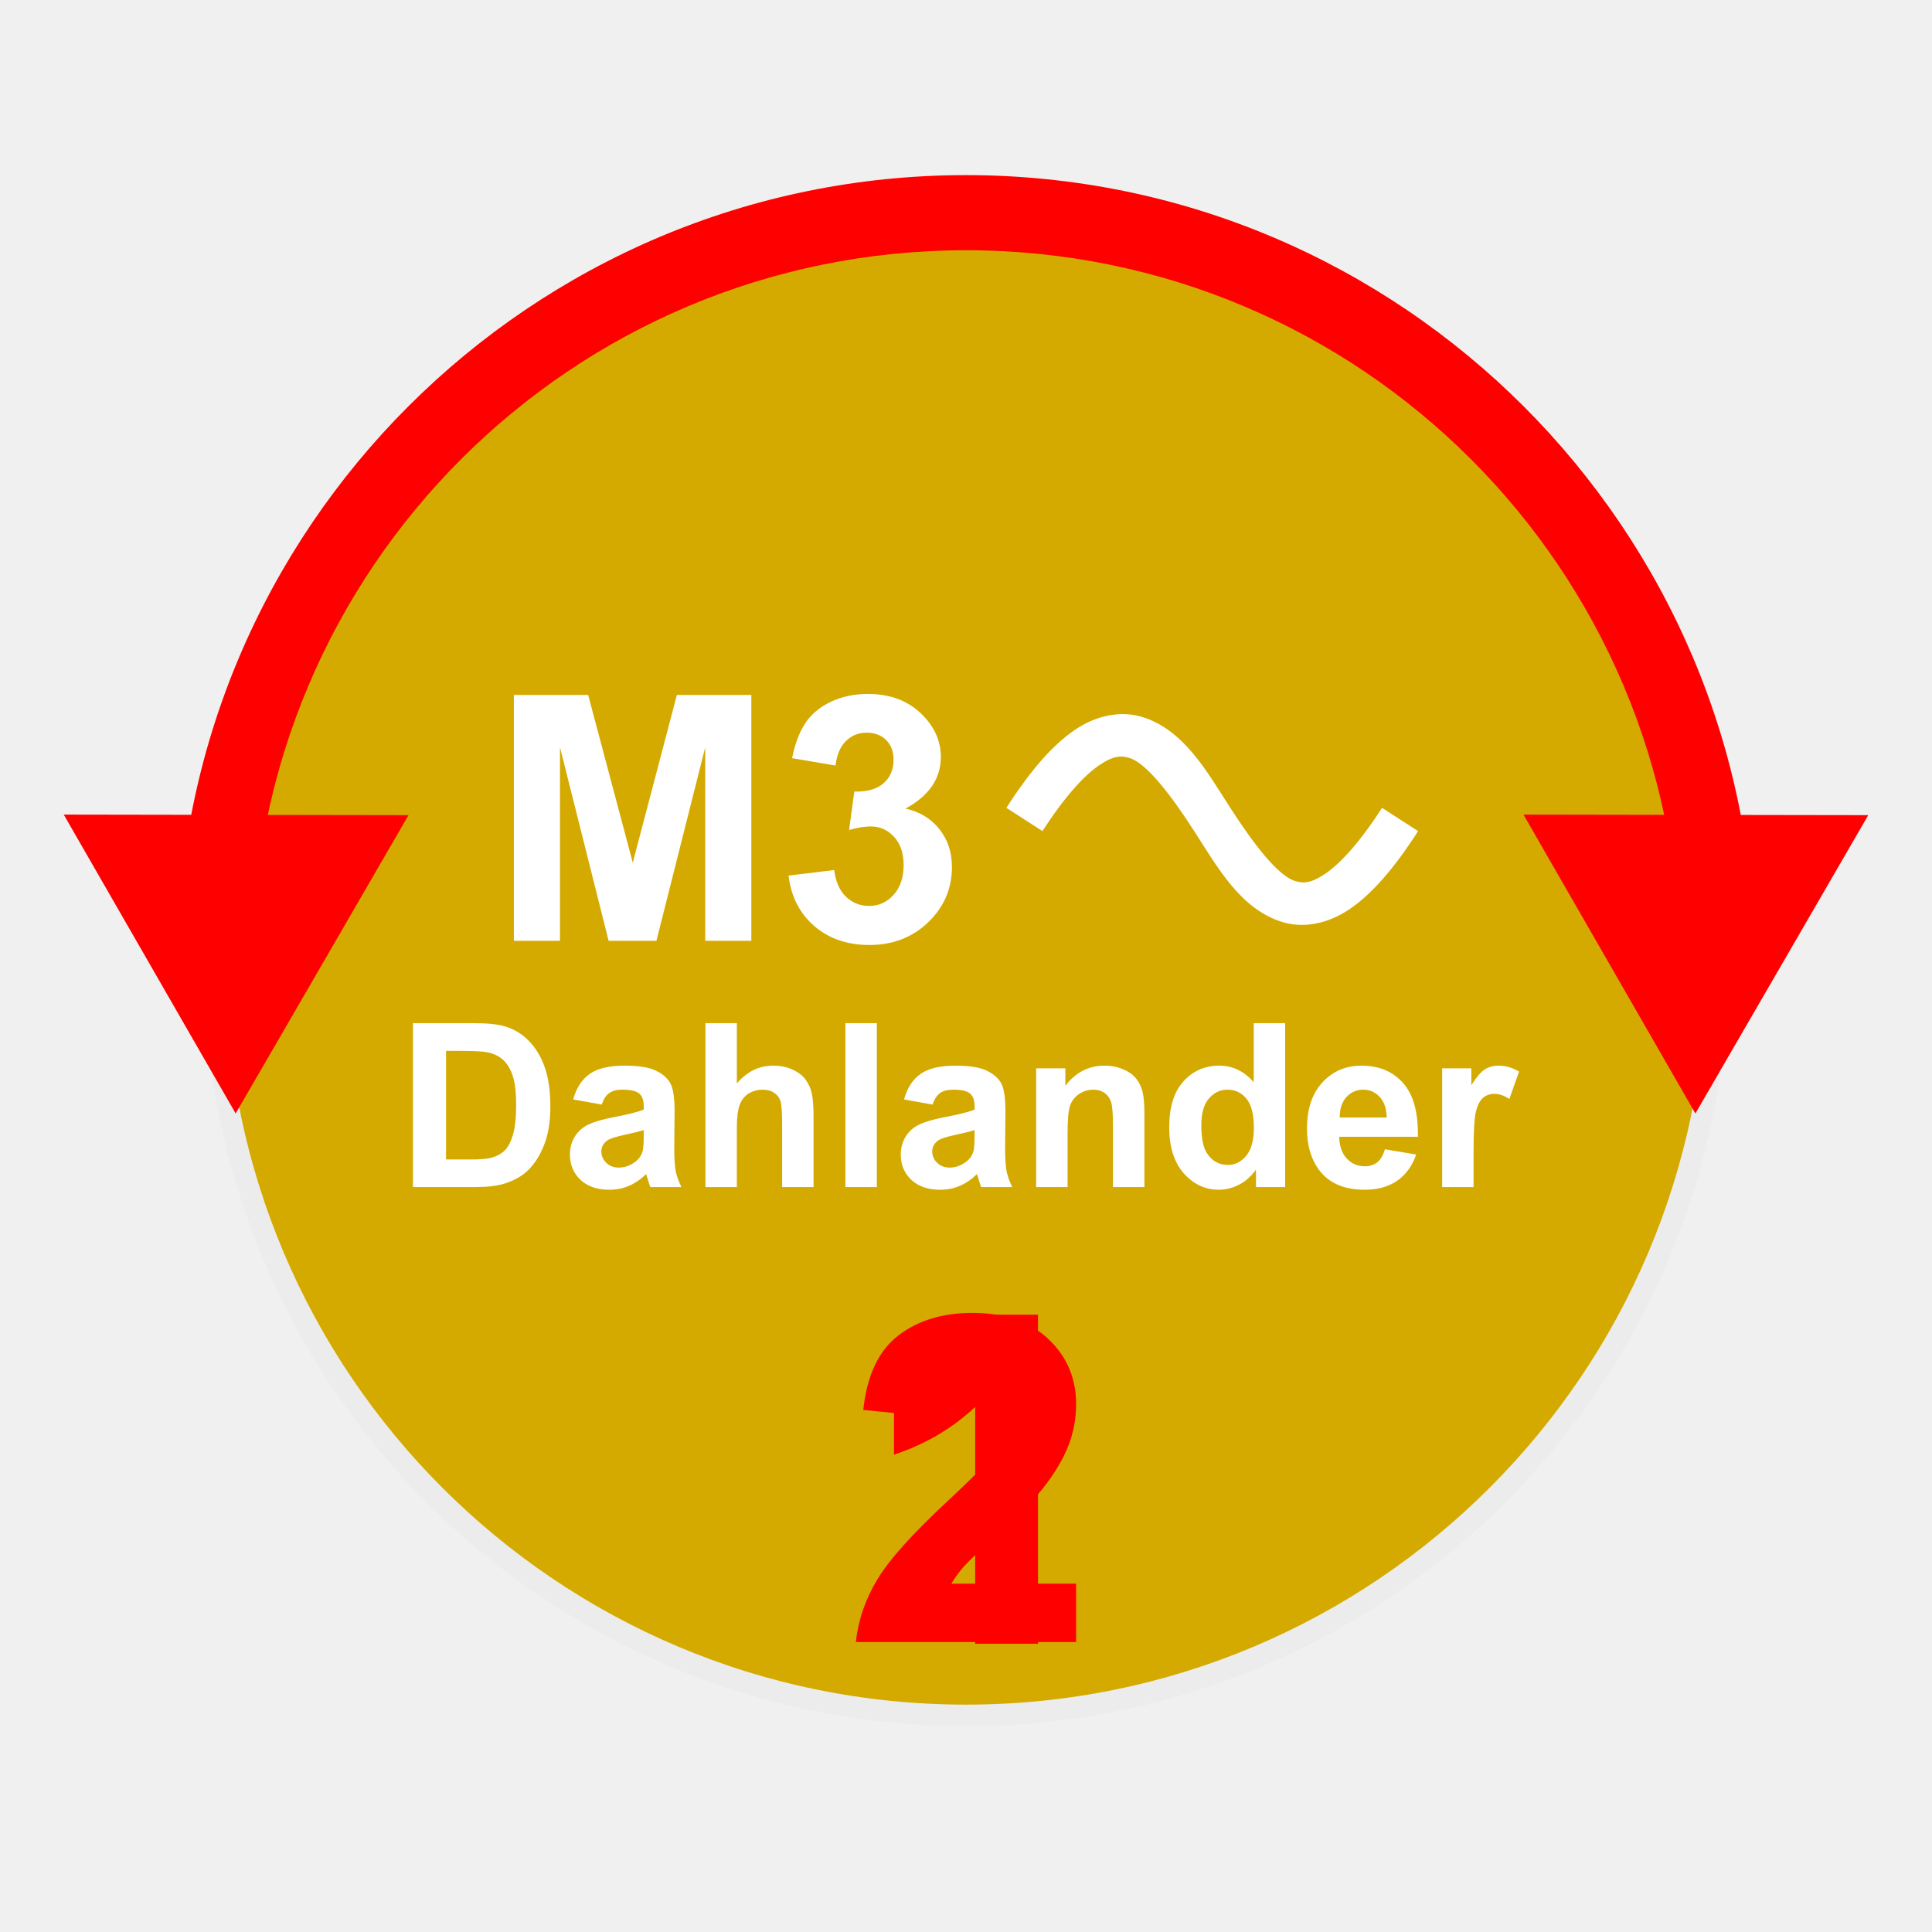
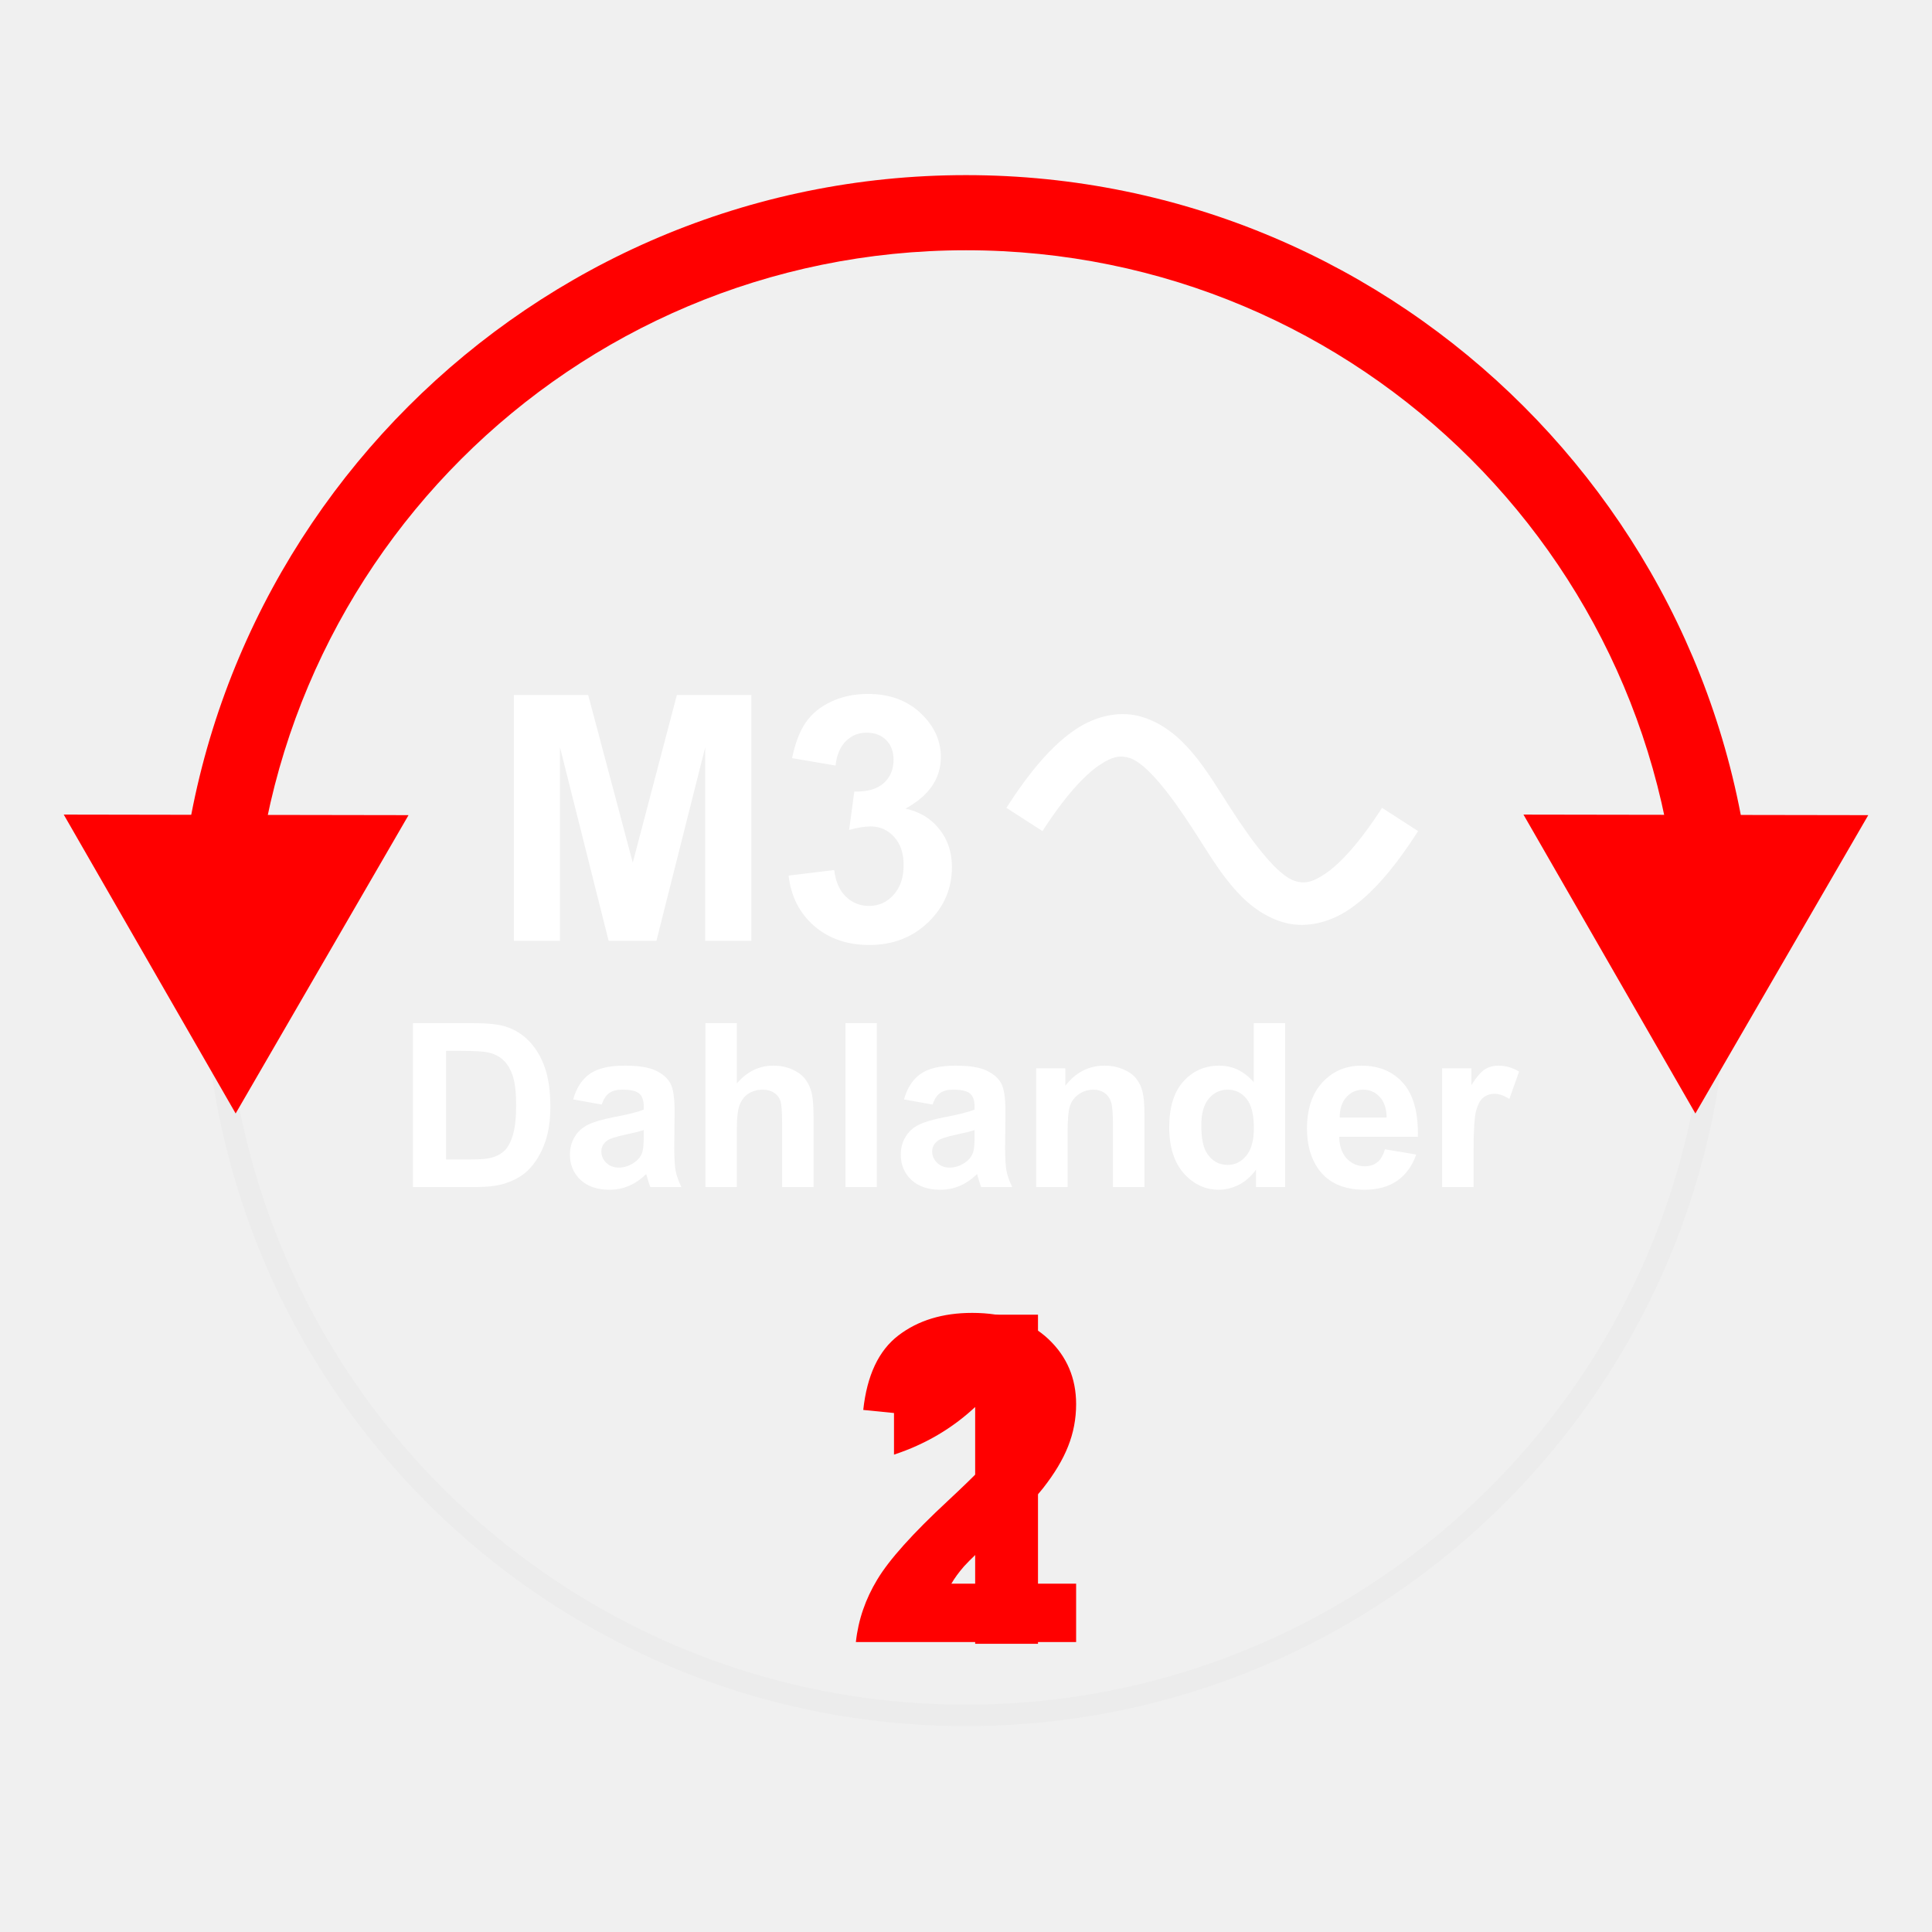
<svg xmlns="http://www.w3.org/2000/svg" width="180" height="180" viewBox="0 0 180 180" version="1.1" id="svg1">
  <defs id="defs1" />
-   <path id="fillPath1" style="fill:#d4aa00;stroke-width:2" d="M 160,90 A 70,70 0 0 1 90,160 70,70 0 0 1 20,90 70,70 0 0 1 90,20 70,70 0 0 1 160,90 Z" />
+   <path id="fillPath1" style="display:none;fill:#2563eb;stroke-width:2" d="M 160,90 A 70,70 0 0 1 90,160 70,70 0 0 1 20,90 70,70 0 0 1 90,20 70,70 0 0 1 160,90 Z" />
  <path d="m 96.708,153.15 h -5.854 v -22.063 q -3.208,3 -7.563,4.438 v -5.312 q 2.292,-0.75 4.979,-2.833 2.688,-2.104 3.688,-4.896 h 4.75 z" id="strokePath2" style="font-weight:bold;font-size:42.667px;line-height:0px;font-family:Arial;-inkscape-font-specification:'Arial Bold';text-align:center;text-anchor:middle;fill:#ff0000;stroke-width:7" aria-label="1" />
  <path d="m 100.26,147.546 v 5.438 H 79.74 q 0.333,-3.083 2,-5.833 1.667,-2.771 6.583,-7.333 3.958,-3.688 4.854,-5 1.208,-1.812 1.208,-3.583 0,-1.958 -1.062,-3 -1.042,-1.062 -2.896,-1.062 -1.833,0 -2.917,1.104 -1.083,1.104 -1.25,3.667 l -5.833,-0.583 q 0.521,-4.833 3.271,-6.938 2.75,-2.104 6.875,-2.104 4.521,0 7.104,2.438 2.583,2.438 2.583,6.062 0,2.062 -0.75,3.938 -0.729,1.854 -2.333,3.896 -1.063,1.354 -3.833,3.896 -2.771,2.542 -3.521,3.375 -0.729,0.833 -1.188,1.625 z" id="strokePath3" style="font-weight:bold;font-size:42.667px;line-height:0px;font-family:Arial;-inkscape-font-specification:'Arial Bold';text-align:center;text-anchor:middle;fill:#ff0000;stroke-width:7" aria-label="2" />
  <path id="mainPath1" style="fill:none;stroke:#ececec;stroke-width:2" d="M 160,89.817 c 0,38.66 -31.34,70 -70,70 -38.66,0 -70,-31.34 -70,-70 2e-6,-38.66 31.34,-70 70,-70 38.66,2e-6 70,31.34 70,70 z" />
  <path id="textPath1" style="fill:#ffffff" d="m 103.323,66.652 c -1.074,0.202 -2.164,0.656 -3.197,1.361 -2.067,1.412 -4.094,3.729 -6.363,7.252 l 3.361,2.166 c 2.105,-3.267 3.907,-5.193 5.258,-6.115 1.351,-0.923 2.069,-0.941 2.859,-0.695 1.581,0.491 3.834,3.416 6.021,6.811 2.188,3.395 4.309,7.26 8.197,8.467 1.944,0.603 4.234,0.199 6.301,-1.213 2.067,-1.412 4.094,-3.731 6.363,-7.254 l -3.361,-2.166 c -2.105,3.267 -3.907,5.193 -5.258,6.115 -1.351,0.923 -2.069,0.943 -2.859,0.697 -1.581,-0.491 -3.834,-3.417 -6.021,-6.812 -2.188,-3.395 -4.309,-7.258 -8.197,-8.465 -0.972,-0.302 -2.03,-0.351 -3.104,-0.148 z M 47.876,87.654 V 64.748 h 6.922 l 4.156,15.625 4.109,-15.625 h 6.938 v 22.906 h -4.297 V 69.623 l -4.547,18.031 h -4.453 l -4.531,-18.031 v 18.031 z m 25.594,-6.078 4.25,-0.516 q 0.203,1.625 1.094,2.484 0.891,0.859 2.156,0.859 1.359,0 2.281,-1.031 0.938,-1.031 0.938,-2.781 0,-1.656 -0.891,-2.625 -0.891,-0.969 -2.172,-0.969 -0.844,0 -2.016,0.328 l 0.484,-3.578 q 1.781,0.047 2.719,-0.766 0.938,-0.828 0.938,-2.187 0,-1.156 -0.688,-1.844 -0.688,-0.688 -1.828,-0.688 -1.125,0 -1.922,0.781 -0.797,0.781 -0.969,2.281 l -4.047,-0.688 q 0.422,-2.078 1.266,-3.312 0.859,-1.25 2.375,-1.953 1.531,-0.719 3.422,-0.719 3.234,0 5.188,2.062 1.609,1.688 1.609,3.812 0,3.016 -3.297,4.812 1.969,0.422 3.141,1.891 1.188,1.469 1.188,3.547 0,3.016 -2.203,5.141 -2.203,2.125 -5.484,2.125 -3.109,0 -5.156,-1.781 -2.047,-1.797 -2.375,-4.688 z M 38.474,95.325 h 5.635 q 1.906,0 2.906,0.292 1.344,0.396 2.302,1.406 0.958,1.01 1.458,2.479 0.5,1.458 0.5,3.604 0,1.885 -0.469,3.25 -0.573,1.667 -1.635,2.698 -0.802,0.781 -2.167,1.219 -1.021,0.323 -2.729,0.323 H 38.474 Z m 3.083,2.583 v 10.115 h 2.302 q 1.292,0 1.865,-0.146 0.75,-0.188 1.24,-0.635 0.5,-0.448 0.812,-1.469 0.312,-1.031 0.312,-2.802 0,-1.771 -0.312,-2.719 -0.312,-0.948 -0.875,-1.479 -0.562,-0.531 -1.427,-0.719 -0.646,-0.146 -2.531,-0.146 z m 14.5,5 -2.656,-0.479 q 0.448,-1.604 1.542,-2.375 1.094,-0.771 3.25,-0.771 1.958,0 2.917,0.469 0.958,0.458 1.344,1.177 0.396,0.708 0.396,2.615 l -0.031,3.417 q 0,1.458 0.135,2.156 0.146,0.688 0.531,1.479 h -2.896 q -0.115,-0.292 -0.281,-0.865 -0.073,-0.26 -0.104,-0.344 -0.75,0.729 -1.604,1.094 -0.854,0.365 -1.823,0.365 -1.708,0 -2.698,-0.927 -0.979,-0.927 -0.979,-2.344 0,-0.938 0.448,-1.667 0.448,-0.74 1.25,-1.125 0.812,-0.396 2.333,-0.688 2.052,-0.385 2.844,-0.719 v -0.292 q 0,-0.844 -0.417,-1.198 -0.417,-0.365 -1.573,-0.365 -0.781,0 -1.219,0.312 -0.437,0.302 -0.708,1.073 z m 3.917,2.375 q -0.562,0.188 -1.781,0.448 -1.219,0.26 -1.594,0.51 -0.573,0.406 -0.573,1.031 0,0.615 0.458,1.062 0.458,0.448 1.167,0.448 0.792,0 1.51,-0.521 0.531,-0.396 0.698,-0.969 0.115,-0.375 0.115,-1.427 z m 8.677,-9.958 v 5.615 q 1.417,-1.656 3.385,-1.656 1.01,0 1.823,0.375 0.812,0.375 1.219,0.958 0.417,0.583 0.562,1.292 0.156,0.708 0.156,2.198 v 6.49 h -2.927 v -5.844 q 0,-1.74 -0.167,-2.208 -0.167,-0.469 -0.594,-0.74 -0.417,-0.281 -1.052,-0.281 -0.729,0 -1.302,0.354 -0.573,0.354 -0.844,1.073 -0.26,0.708 -0.26,2.104 v 5.542 H 65.724 V 95.325 Z M 78.766,110.596 V 95.325 h 2.927 v 15.271 z m 8.115,-7.687 -2.656,-0.479 q 0.448,-1.604 1.542,-2.375 1.094,-0.771 3.25,-0.771 1.958,0 2.917,0.469 0.958,0.458 1.344,1.177 0.396,0.708 0.396,2.615 l -0.031,3.417 q 0,1.458 0.135,2.156 0.146,0.688 0.531,1.479 h -2.896 q -0.115,-0.292 -0.281,-0.865 -0.073,-0.26 -0.104,-0.344 -0.75,0.729 -1.604,1.094 -0.854,0.365 -1.823,0.365 -1.708,0 -2.698,-0.927 -0.979,-0.927 -0.979,-2.344 0,-0.938 0.448,-1.667 0.448,-0.74 1.25,-1.125 0.812,-0.396 2.333,-0.688 2.052,-0.385 2.844,-0.719 v -0.292 q 0,-0.844 -0.417,-1.198 -0.417,-0.365 -1.573,-0.365 -0.781,0 -1.219,0.312 -0.438,0.302 -0.708,1.073 z m 3.917,2.375 q -0.562,0.188 -1.781,0.448 -1.219,0.26 -1.594,0.51 -0.573,0.406 -0.573,1.031 0,0.615 0.458,1.062 0.458,0.448 1.167,0.448 0.792,0 1.51,-0.521 0.531,-0.396 0.698,-0.969 0.115,-0.375 0.115,-1.427 z m 15.823,5.312 h -2.927 v -5.646 q 0,-1.792 -0.188,-2.312 -0.188,-0.531 -0.615,-0.823 -0.417,-0.292 -1.01,-0.292 -0.76,0 -1.365,0.417 -0.604,0.417 -0.833,1.104 -0.219,0.688 -0.219,2.542 v 5.01 h -2.927 V 99.534 h 2.719 v 1.625 q 1.448,-1.875 3.646,-1.875 0.969,0 1.771,0.354 0.802,0.344 1.208,0.885 0.417,0.542 0.573,1.229 0.167,0.688 0.167,1.969 z m 13.115,0 h -2.719 v -1.625 q -0.677,0.948 -1.604,1.417 -0.917,0.458 -1.854,0.458 -1.906,0 -3.271,-1.531 -1.354,-1.542 -1.354,-4.292 0,-2.812 1.323,-4.271 1.323,-1.469 3.344,-1.469 1.854,0 3.208,1.542 v -5.5 h 2.927 z m -7.812,-5.771 q 0,1.771 0.49,2.562 0.708,1.146 1.979,1.146 1.01,0 1.719,-0.854 0.708,-0.865 0.708,-2.573 0,-1.906 -0.688,-2.74 -0.687,-0.844 -1.76,-0.844 -1.042,0 -1.75,0.833 -0.698,0.823 -0.698,2.469 z m 17.104,2.25 2.917,0.49 q -0.562,1.604 -1.781,2.448 -1.208,0.833 -3.031,0.833 -2.885,0 -4.271,-1.885 -1.094,-1.51 -1.094,-3.812 0,-2.75 1.438,-4.302 1.438,-1.562 3.635,-1.562 2.469,0 3.896,1.635 1.427,1.625 1.365,4.99 h -7.333 q 0.031,1.302 0.708,2.031 0.677,0.719 1.687,0.719 0.688,0 1.156,-0.375 0.469,-0.375 0.708,-1.208 z m 0.167,-2.958 q -0.031,-1.271 -0.656,-1.927 -0.625,-0.667 -1.521,-0.667 -0.958,0 -1.583,0.698 -0.625,0.698 -0.615,1.896 z m 8.094,6.479 h -2.927 V 99.534 h 2.719 v 1.573 q 0.698,-1.115 1.25,-1.469 0.562,-0.354 1.271,-0.354 1,0 1.927,0.552 l -0.906,2.552 q -0.74,-0.479 -1.375,-0.479 -0.615,0 -1.042,0.344 -0.427,0.333 -0.677,1.219 -0.24,0.885 -0.24,3.708 z" />
  <path d="M 19.136,75.915 5.938,75.893 21.955,103.74 38.062,75.945 26.203,75.926" style="fill:#ff0000;stroke-width:0.452" id="pathFill4" />
  <path d="m 155.136,75.915 -13.198,-0.021 16.017,27.847 16.107,-27.795 -11.86,-0.019" style="fill:#ff0000;stroke-width:0.452" id="pathFill3" />
  <path style="fill:#ff0000" d="m 90,16.316 c -40.551,-5e-6 -73.5,32.949 -73.5,73.5 h 7 c 0,-36.768 29.732,-66.5 66.5,-66.5 36.768,-4e-6 66.5,29.732 66.5,66.5 h 7 c 0,-40.551 -32.949,-73.5 -73.5,-73.5 z" id="strokePath1" />
</svg>
